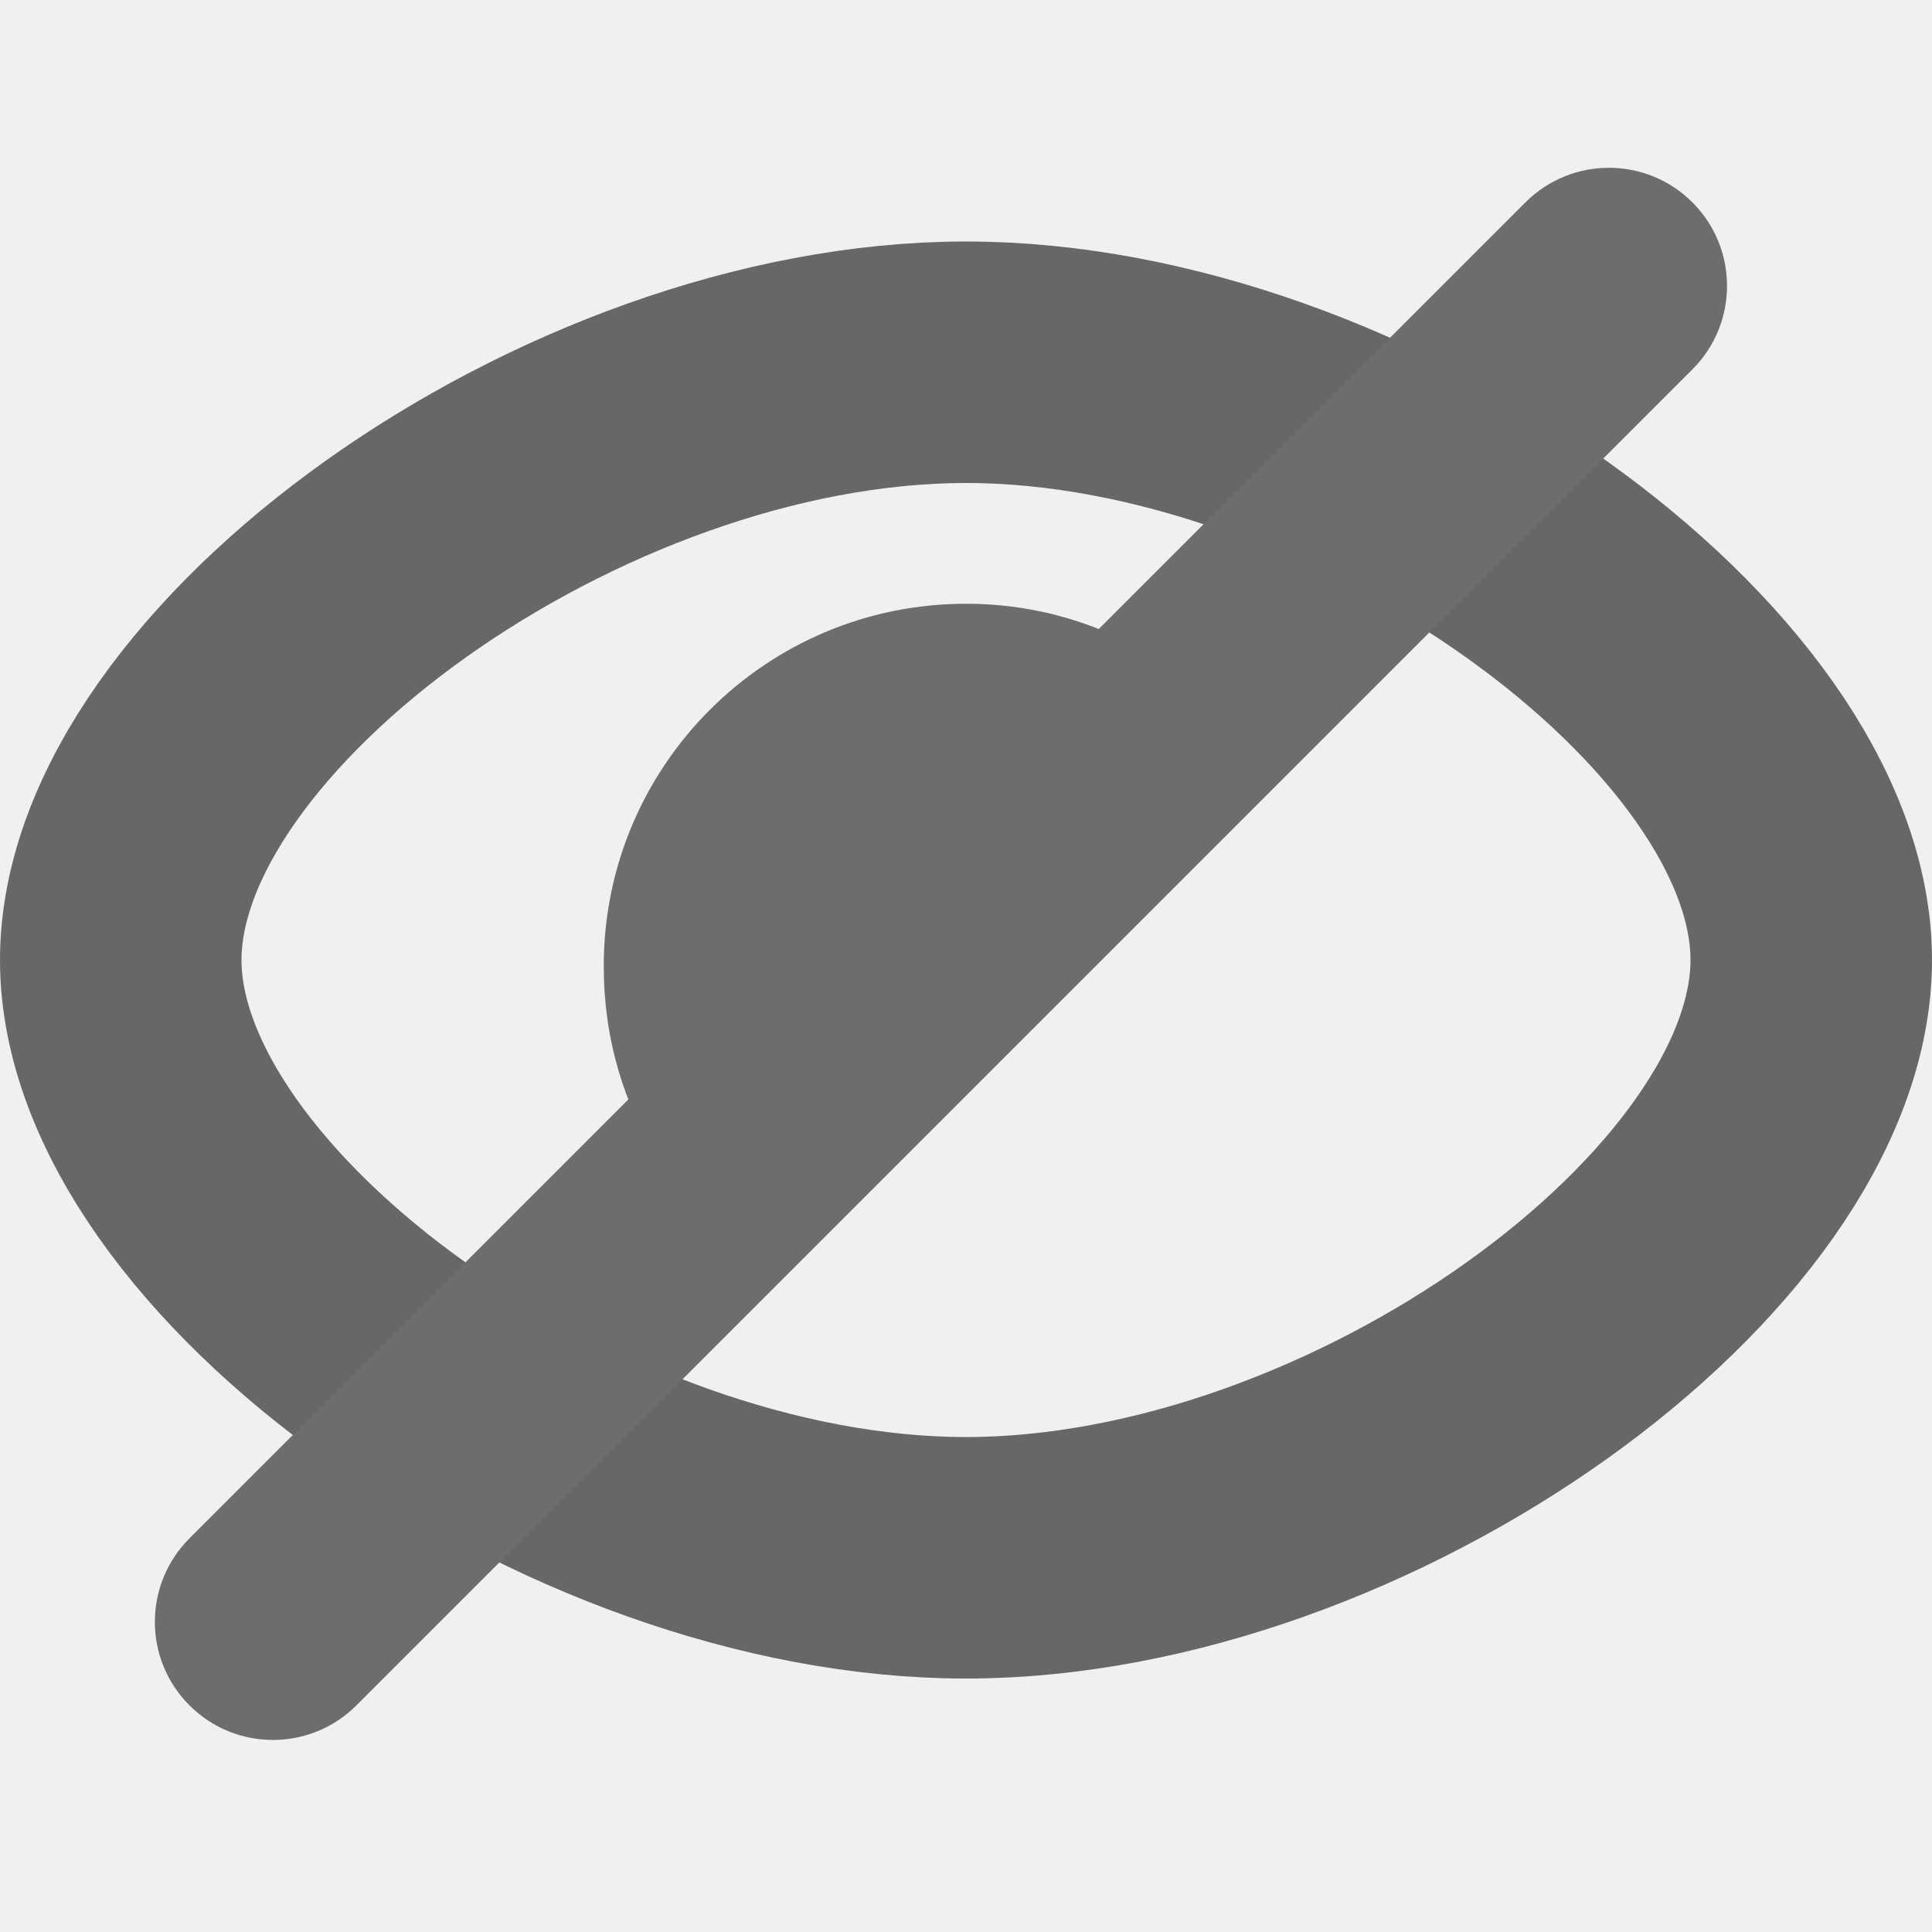
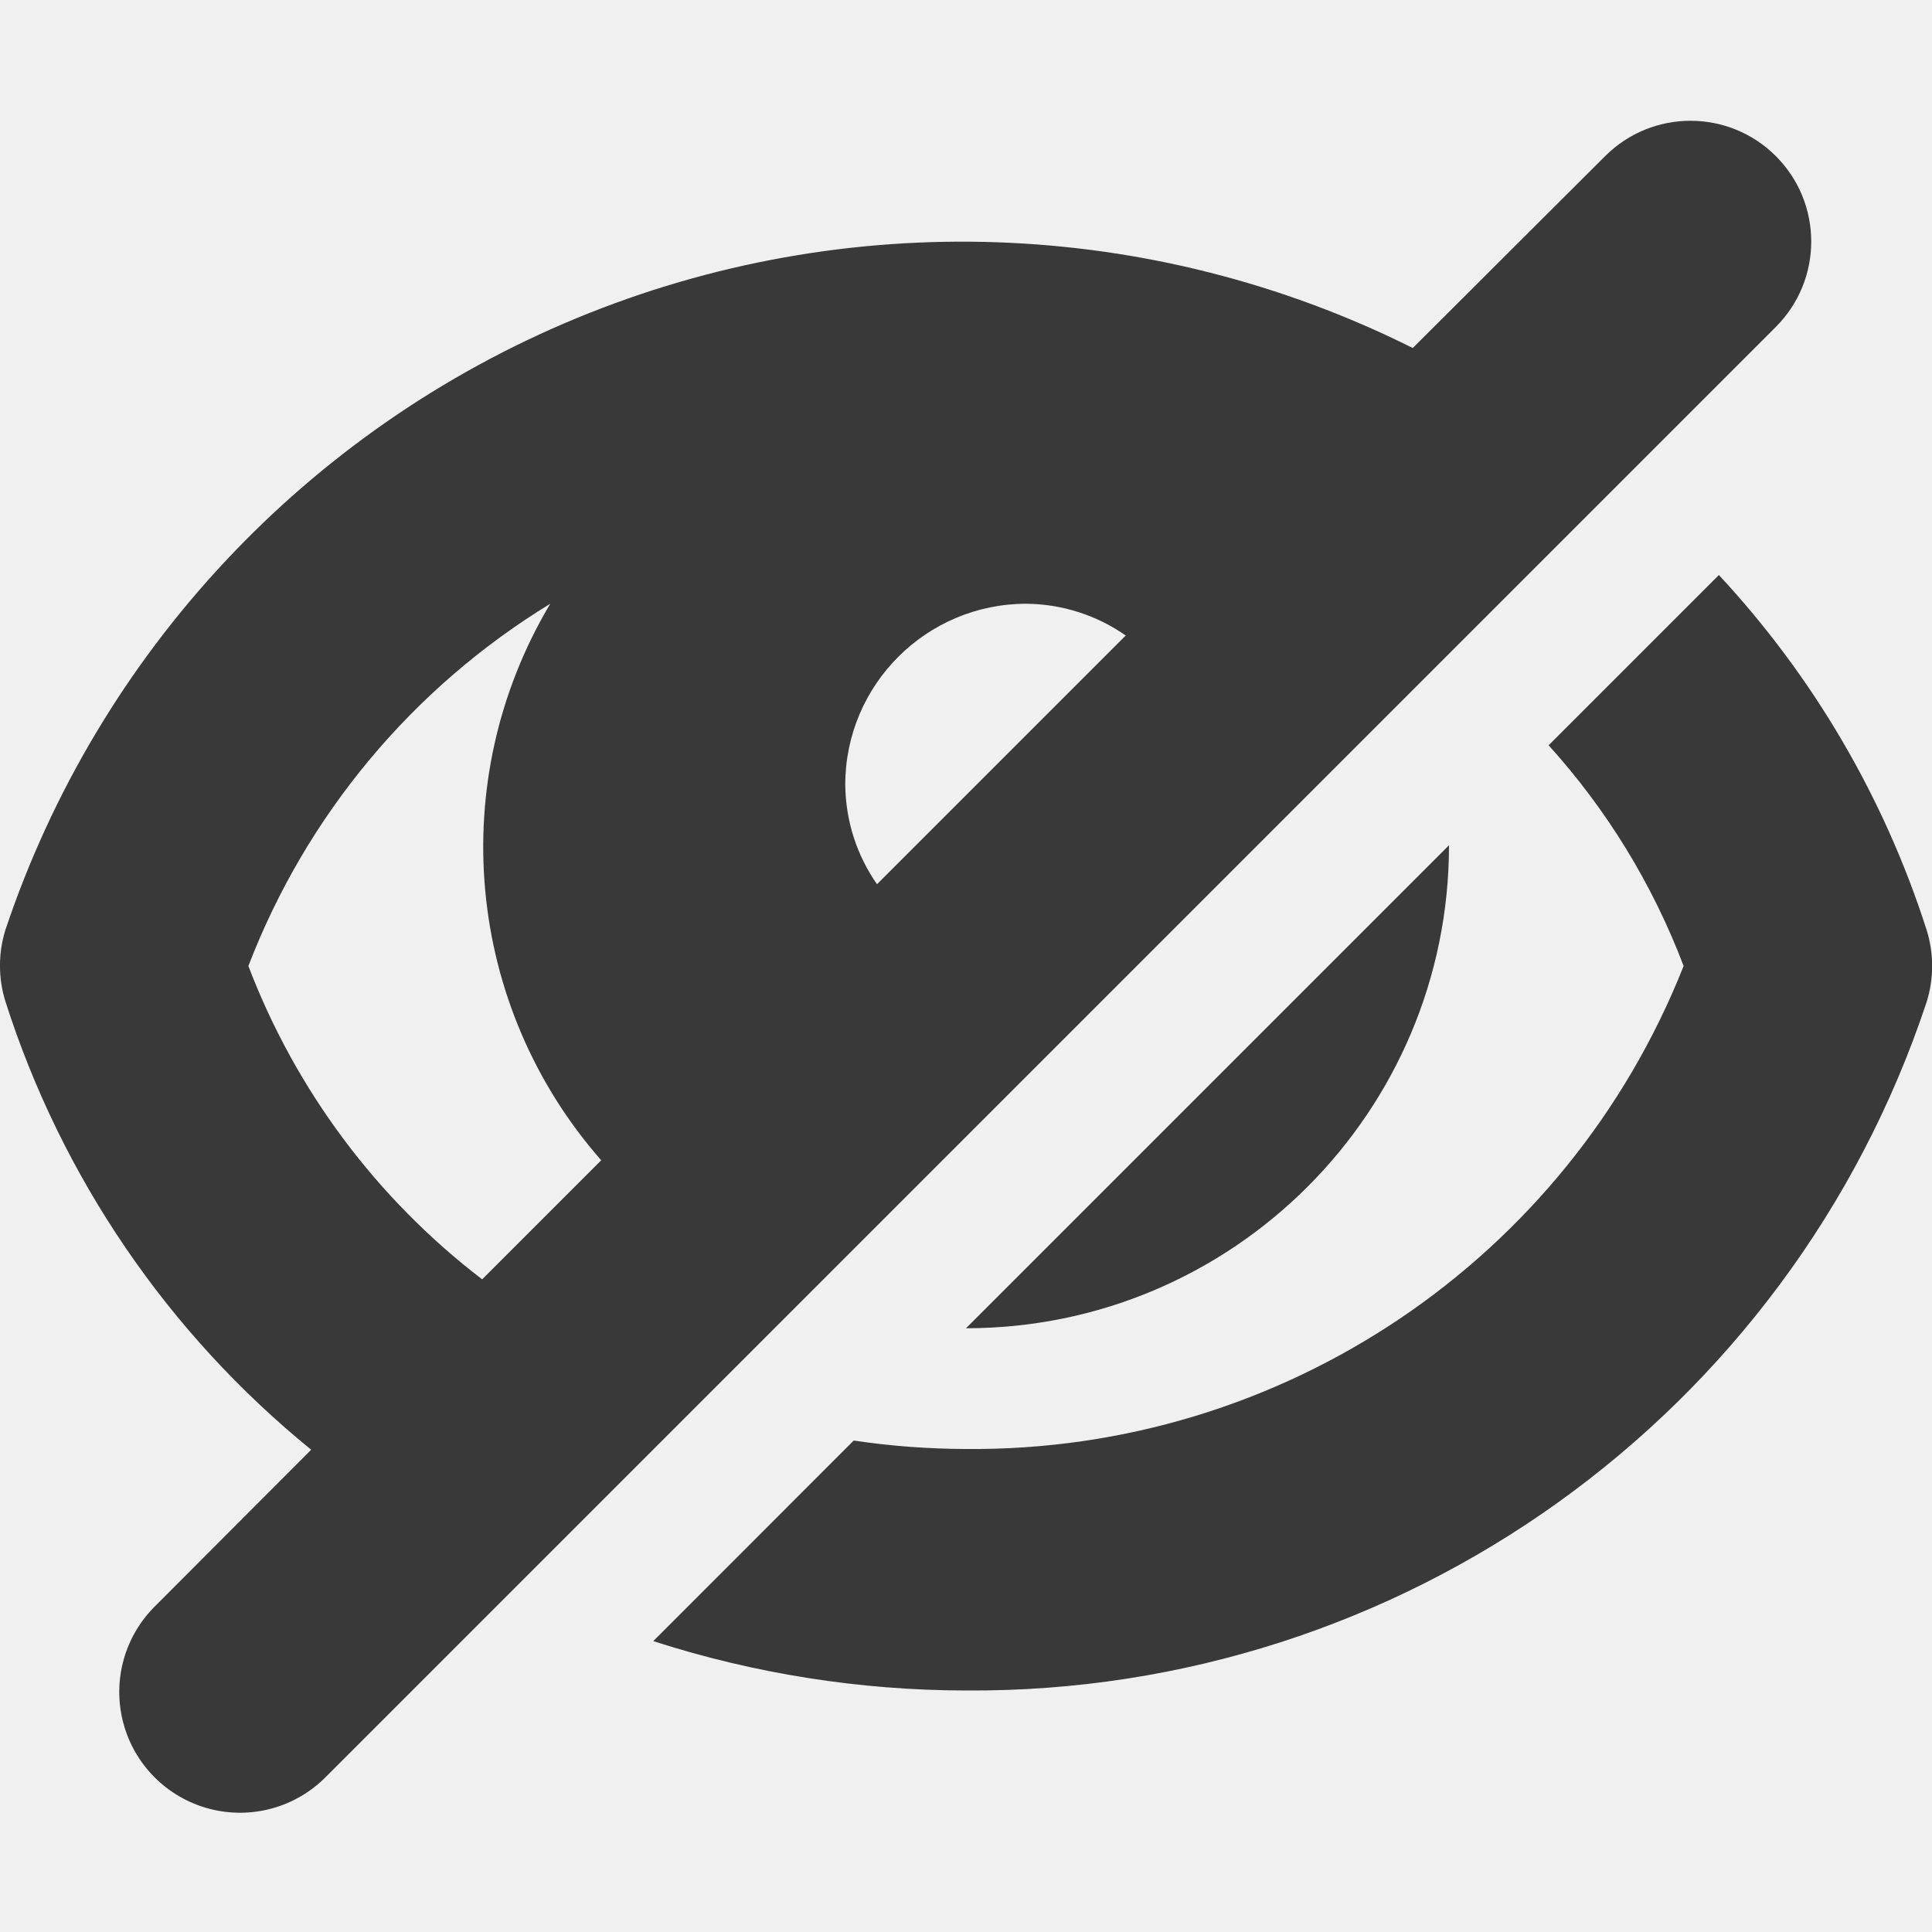
- <svg xmlns="http://www.w3.org/2000/svg" width="16" height="16" viewBox="0 0 16 16">
-   <g fill="none" fill-rule="evenodd" transform="translate(0 1)">
-     <path stroke="#0C0C0D" stroke-opacity=".6" stroke-width="2" d="M1,6.95 C1,9.203 4.738,11.901 8,11.901 C11.262,11.901 15,9.203 15,6.95 C15,4.698 11.262,2 8,2 C4.738,2 1,4.698 1,6.95 Z" />
-     <path fill="#6D6D6E" d="M14.016,0.676 C14.398,1.058 14.398,1.677 14.016,2.059 L2.952,13.123 C2.57,13.505 1.951,13.505 1.569,13.123 C1.187,12.741 1.187,12.122 1.569,11.74 L12.633,0.676 C13.015,0.294 13.634,0.294 14.016,0.676 Z" />
-     <path fill="#6D6D6E" d="M9.608,4.47 C9.142,4.172 8.594,4 8,4 C6.343,4 5,5.343 5,7 C5,7.597 5.163,8.147 5.463,8.614 L9.608,4.47 Z" />
+ <svg xmlns="http://www.w3.org/2000/svg" xmlns:xlink="http://www.w3.org/1999/xlink" width="16" height="16" viewBox="0 0 16 16">
+   <defs>
+     <path id="a" d="M12 7l-4 4a4 4 0 0 0 4-4zm3.955.7a1 1 0 0 1 0 .6A8.325 8.325 0 0 1 8 14a8.478 8.478 0 0 1-2.59-.409l1.66-1.661c.308.046.619.069.93.07a6.331 6.331 0 0 0 5.943-4 5.781 5.781 0 0 0-1.118-1.828l1.41-1.41a7.817 7.817 0 0 1 1.72 2.938zm-1.248-6.407a1 1 0 0 1 0 1.414l-12 12a1 1 0 1 1-1.414-1.414l1.284-1.287A7.874 7.874 0 0 1 .045 8.294a1 1 0 0 1 0-.594A8.355 8.355 0 0 1 11.7 2.882l1.593-1.589a1 1 0 0 1 1.414 0zM8.5 5A1.5 1.5 0 0 0 7 6.5c.003.295.094.581.263.823l2.06-2.06A1.46 1.46 0 0 0 8.5 5zM2.057 8a5.928 5.928 0 0 0 1.936 2.595l.986-.986A3.933 3.933 0 0 1 4.557 5a6.061 6.061 0 0 0-2.5 3z" />
+   </defs>
+   <g fill="none" fill-rule="evenodd">
+     <g>
+       <path d="M0 0h16v16H0z" />
+       <mask id="b" fill="#fff">
+         <use xlink:href="#a" />
+       </mask>
+       <g fill="#0C0C0D" fill-opacity=".8" mask="url(#b)">
+         <path d="M0 0h16v16H0z" />
+       </g>
+     </g>
  </g>
</svg>
